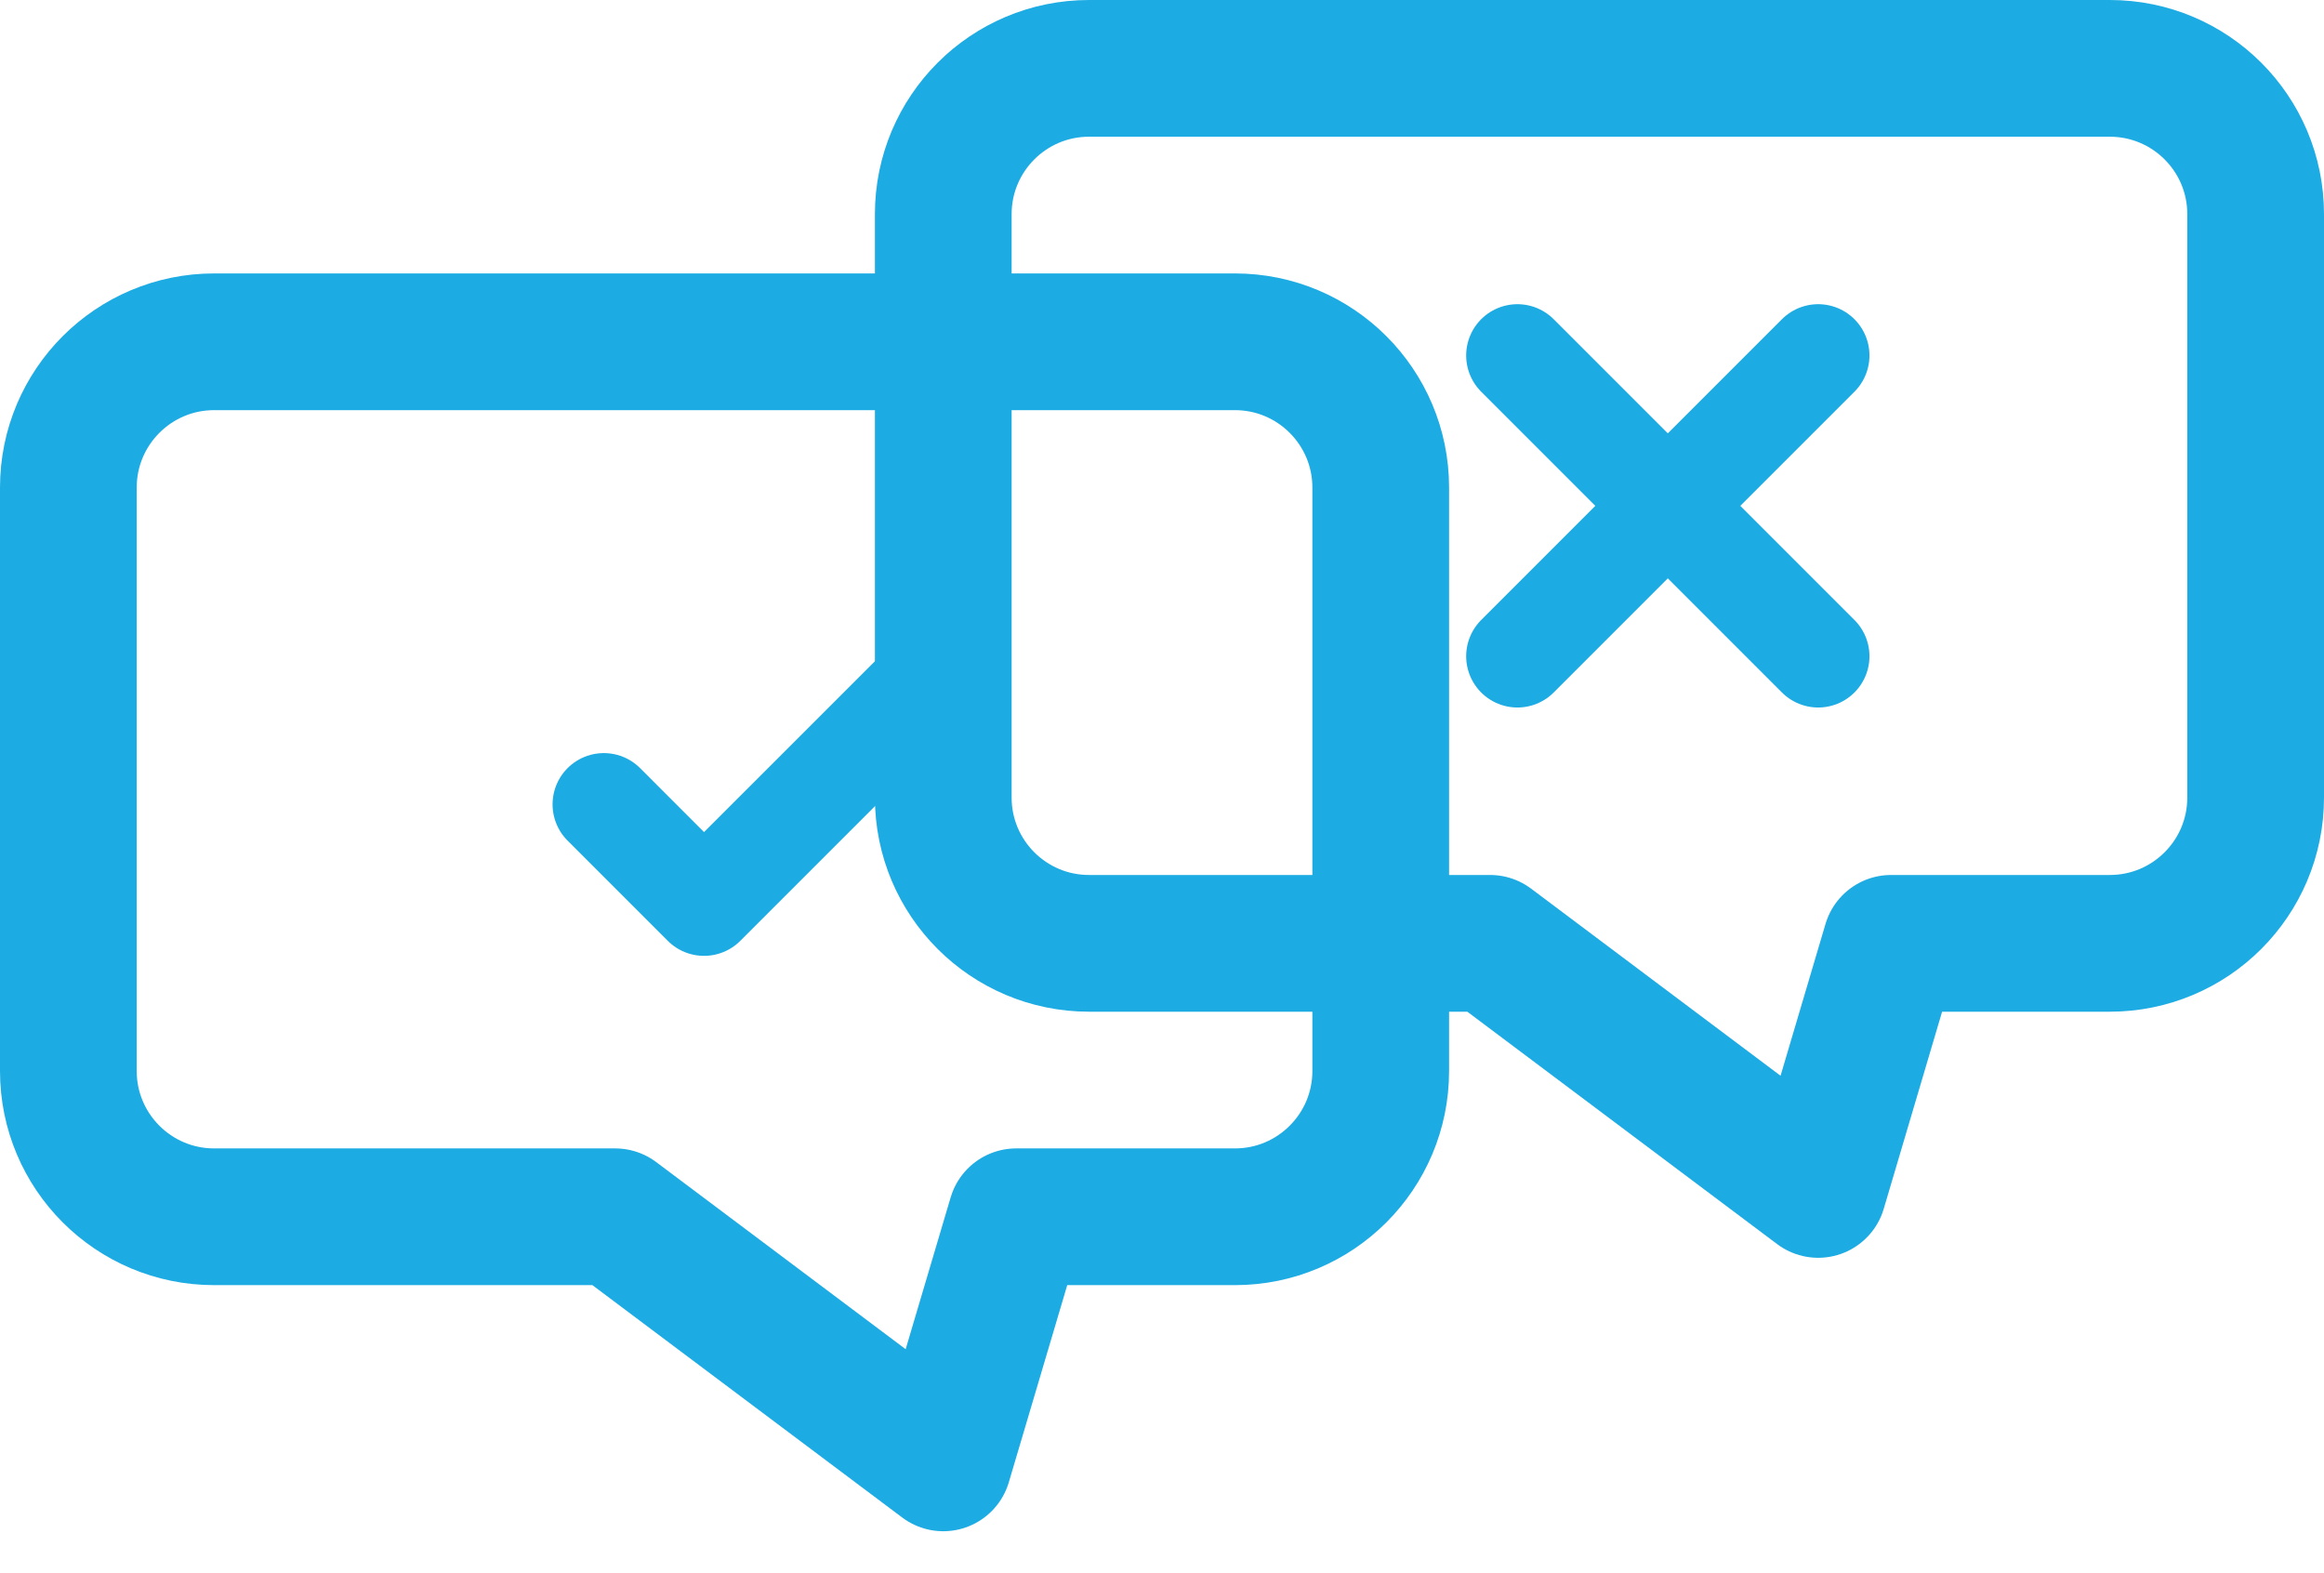
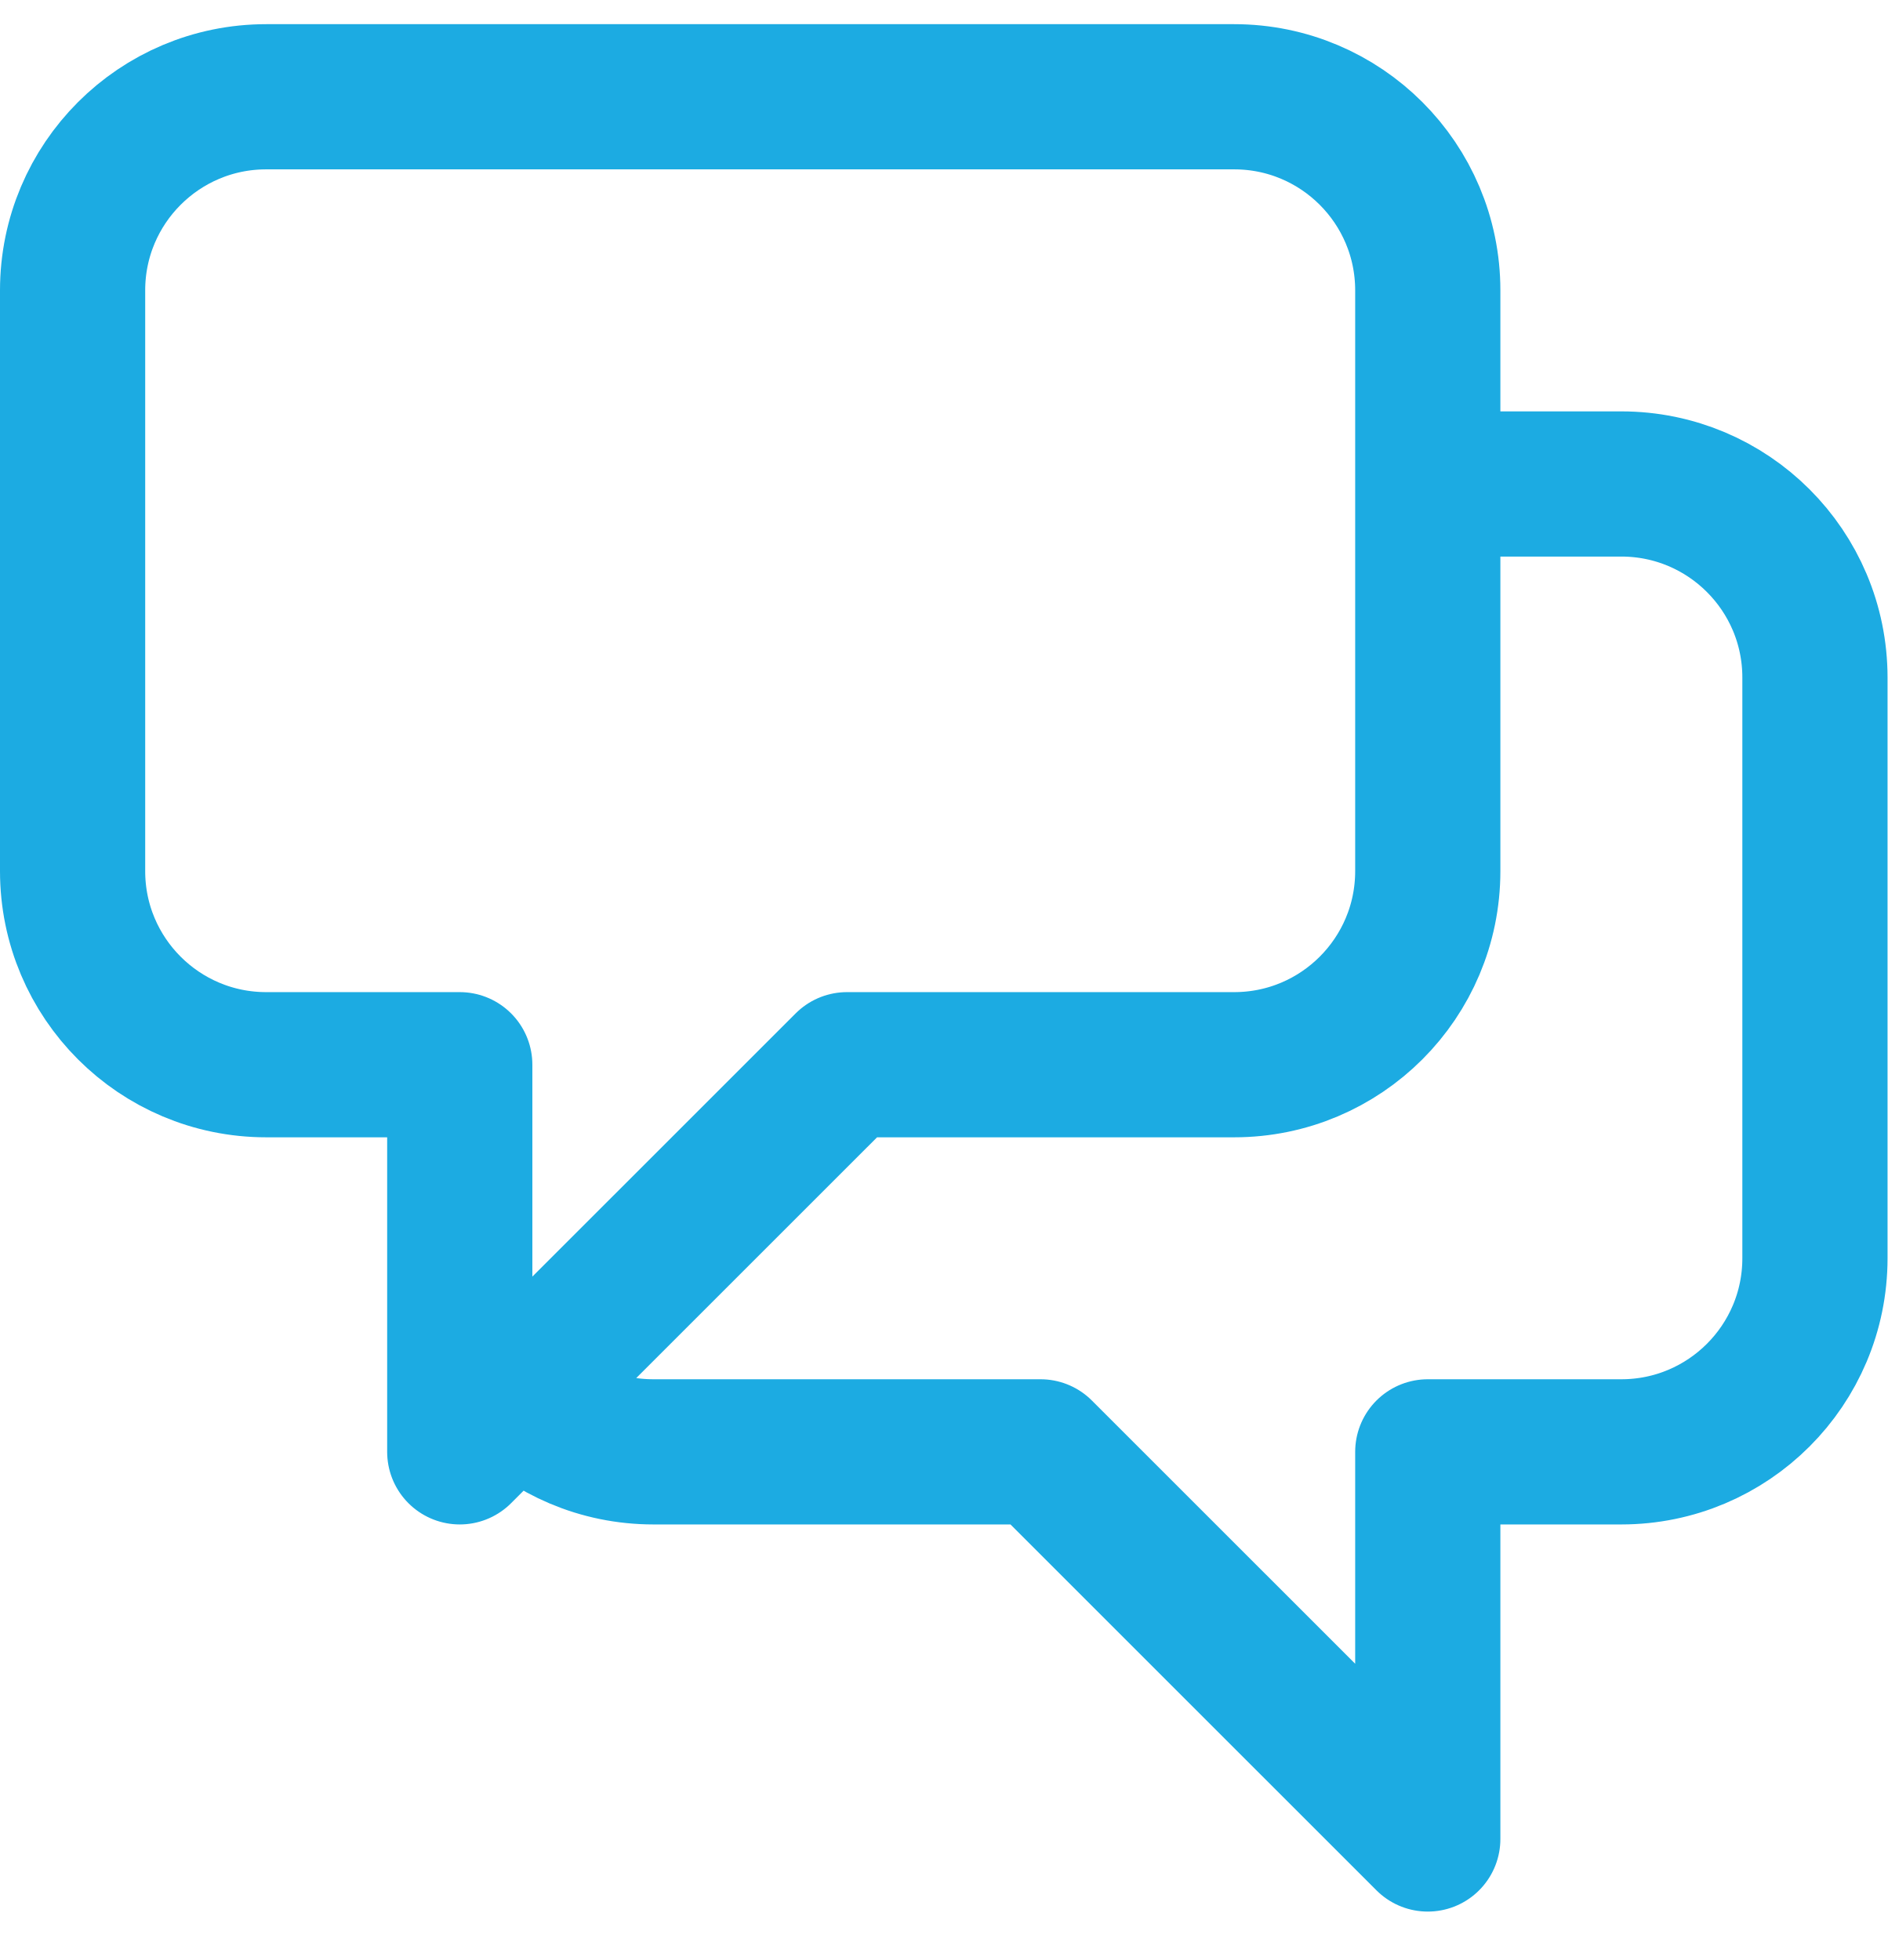
- <svg xmlns="http://www.w3.org/2000/svg" width="34" height="23" viewBox="0 0 34 23" fill="none">
-   <path d="M18.067 5H3.133C1.955 5 1 5.955 1 7.133V15.667C1 16.845 1.955 17.8 3.133 17.8H9L13.8 21.4L14.867 17.8H18.067C19.245 17.8 20.2 16.845 20.2 15.667V7.133C20.2 5.955 19.245 5 18.067 5Z" stroke="#1CABE2" stroke-width="2" stroke-linecap="round" stroke-linejoin="round" />
-   <path d="M15.933 1H30.866C32.045 1 33 1.955 33 3.133V11.667C33 12.845 32.045 13.8 30.866 13.8H27.666L26.6 17.4L21.8 13.8H15.933C14.755 13.8 13.8 12.845 13.8 11.667V3.133C13.8 1.955 14.755 1 15.933 1Z" stroke="#1CABE2" stroke-width="2" stroke-linecap="round" stroke-linejoin="round" />
-   <path d="M8.834 11.767L10.3 13.233L13.967 9.567" stroke="#1CABE2" stroke-width="1.5" stroke-linecap="round" stroke-linejoin="round" />
-   <path d="M22.2 9.6L26.6 5.2M22.2 5.2L26.6 9.6" stroke="#1CABE2" stroke-width="1.5" stroke-linecap="round" stroke-linejoin="round" />
+ <svg xmlns="http://www.w3.org/2000/svg" width="26" height="27" viewBox="0 0 26 27" fill="none">
+   <path d="M19.667 6.667H22.333C23.806 6.667 25 7.861 25 9.333V17.333C25 18.806 23.806 20 22.333 20H19.667V25.333L14.333 20H9C8.264 20 7.597 19.702 7.114 19.219M7.114 19.219L11.667 14.667H17C18.473 14.667 19.667 13.473 19.667 12V4C19.667 2.527 18.473 1.333 17 1.333H3.667C2.194 1.333 1 2.527 1 4V12C1 13.473 2.194 14.667 3.667 14.667H6.333V20L7.114 19.219Z" stroke="#1CABE2" stroke-width="2" stroke-linecap="round" stroke-linejoin="round" />
</svg>
